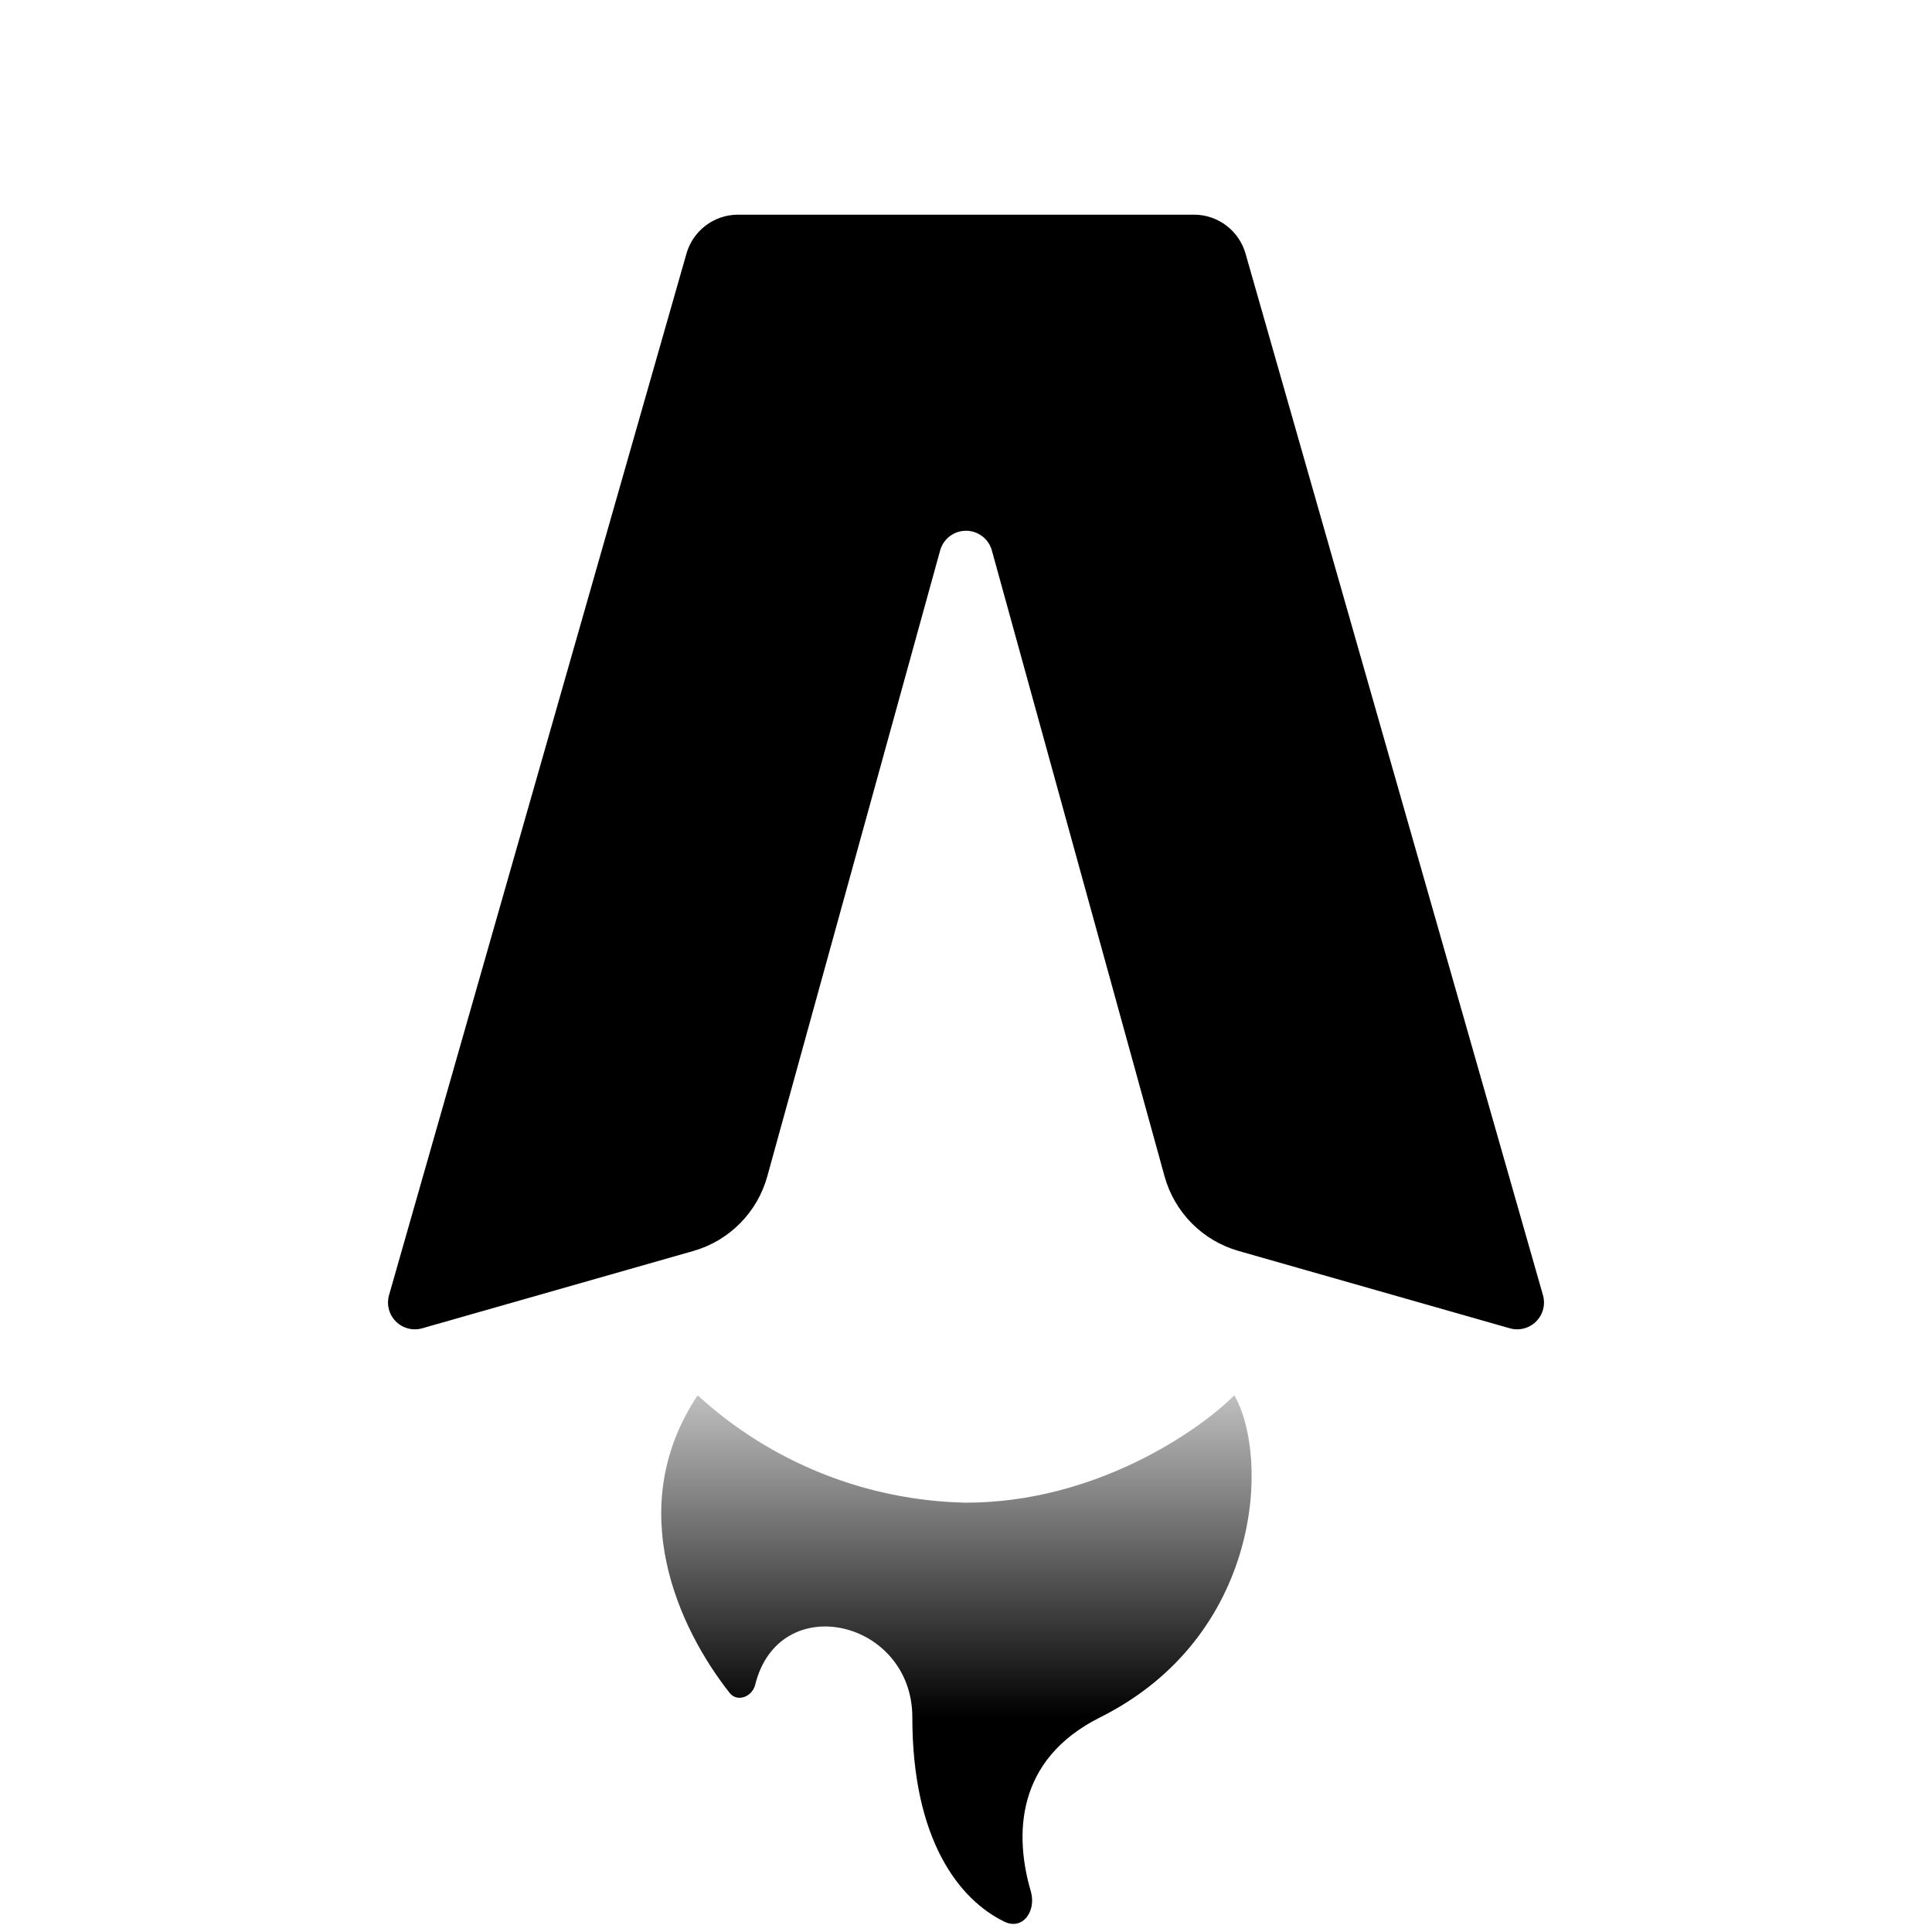
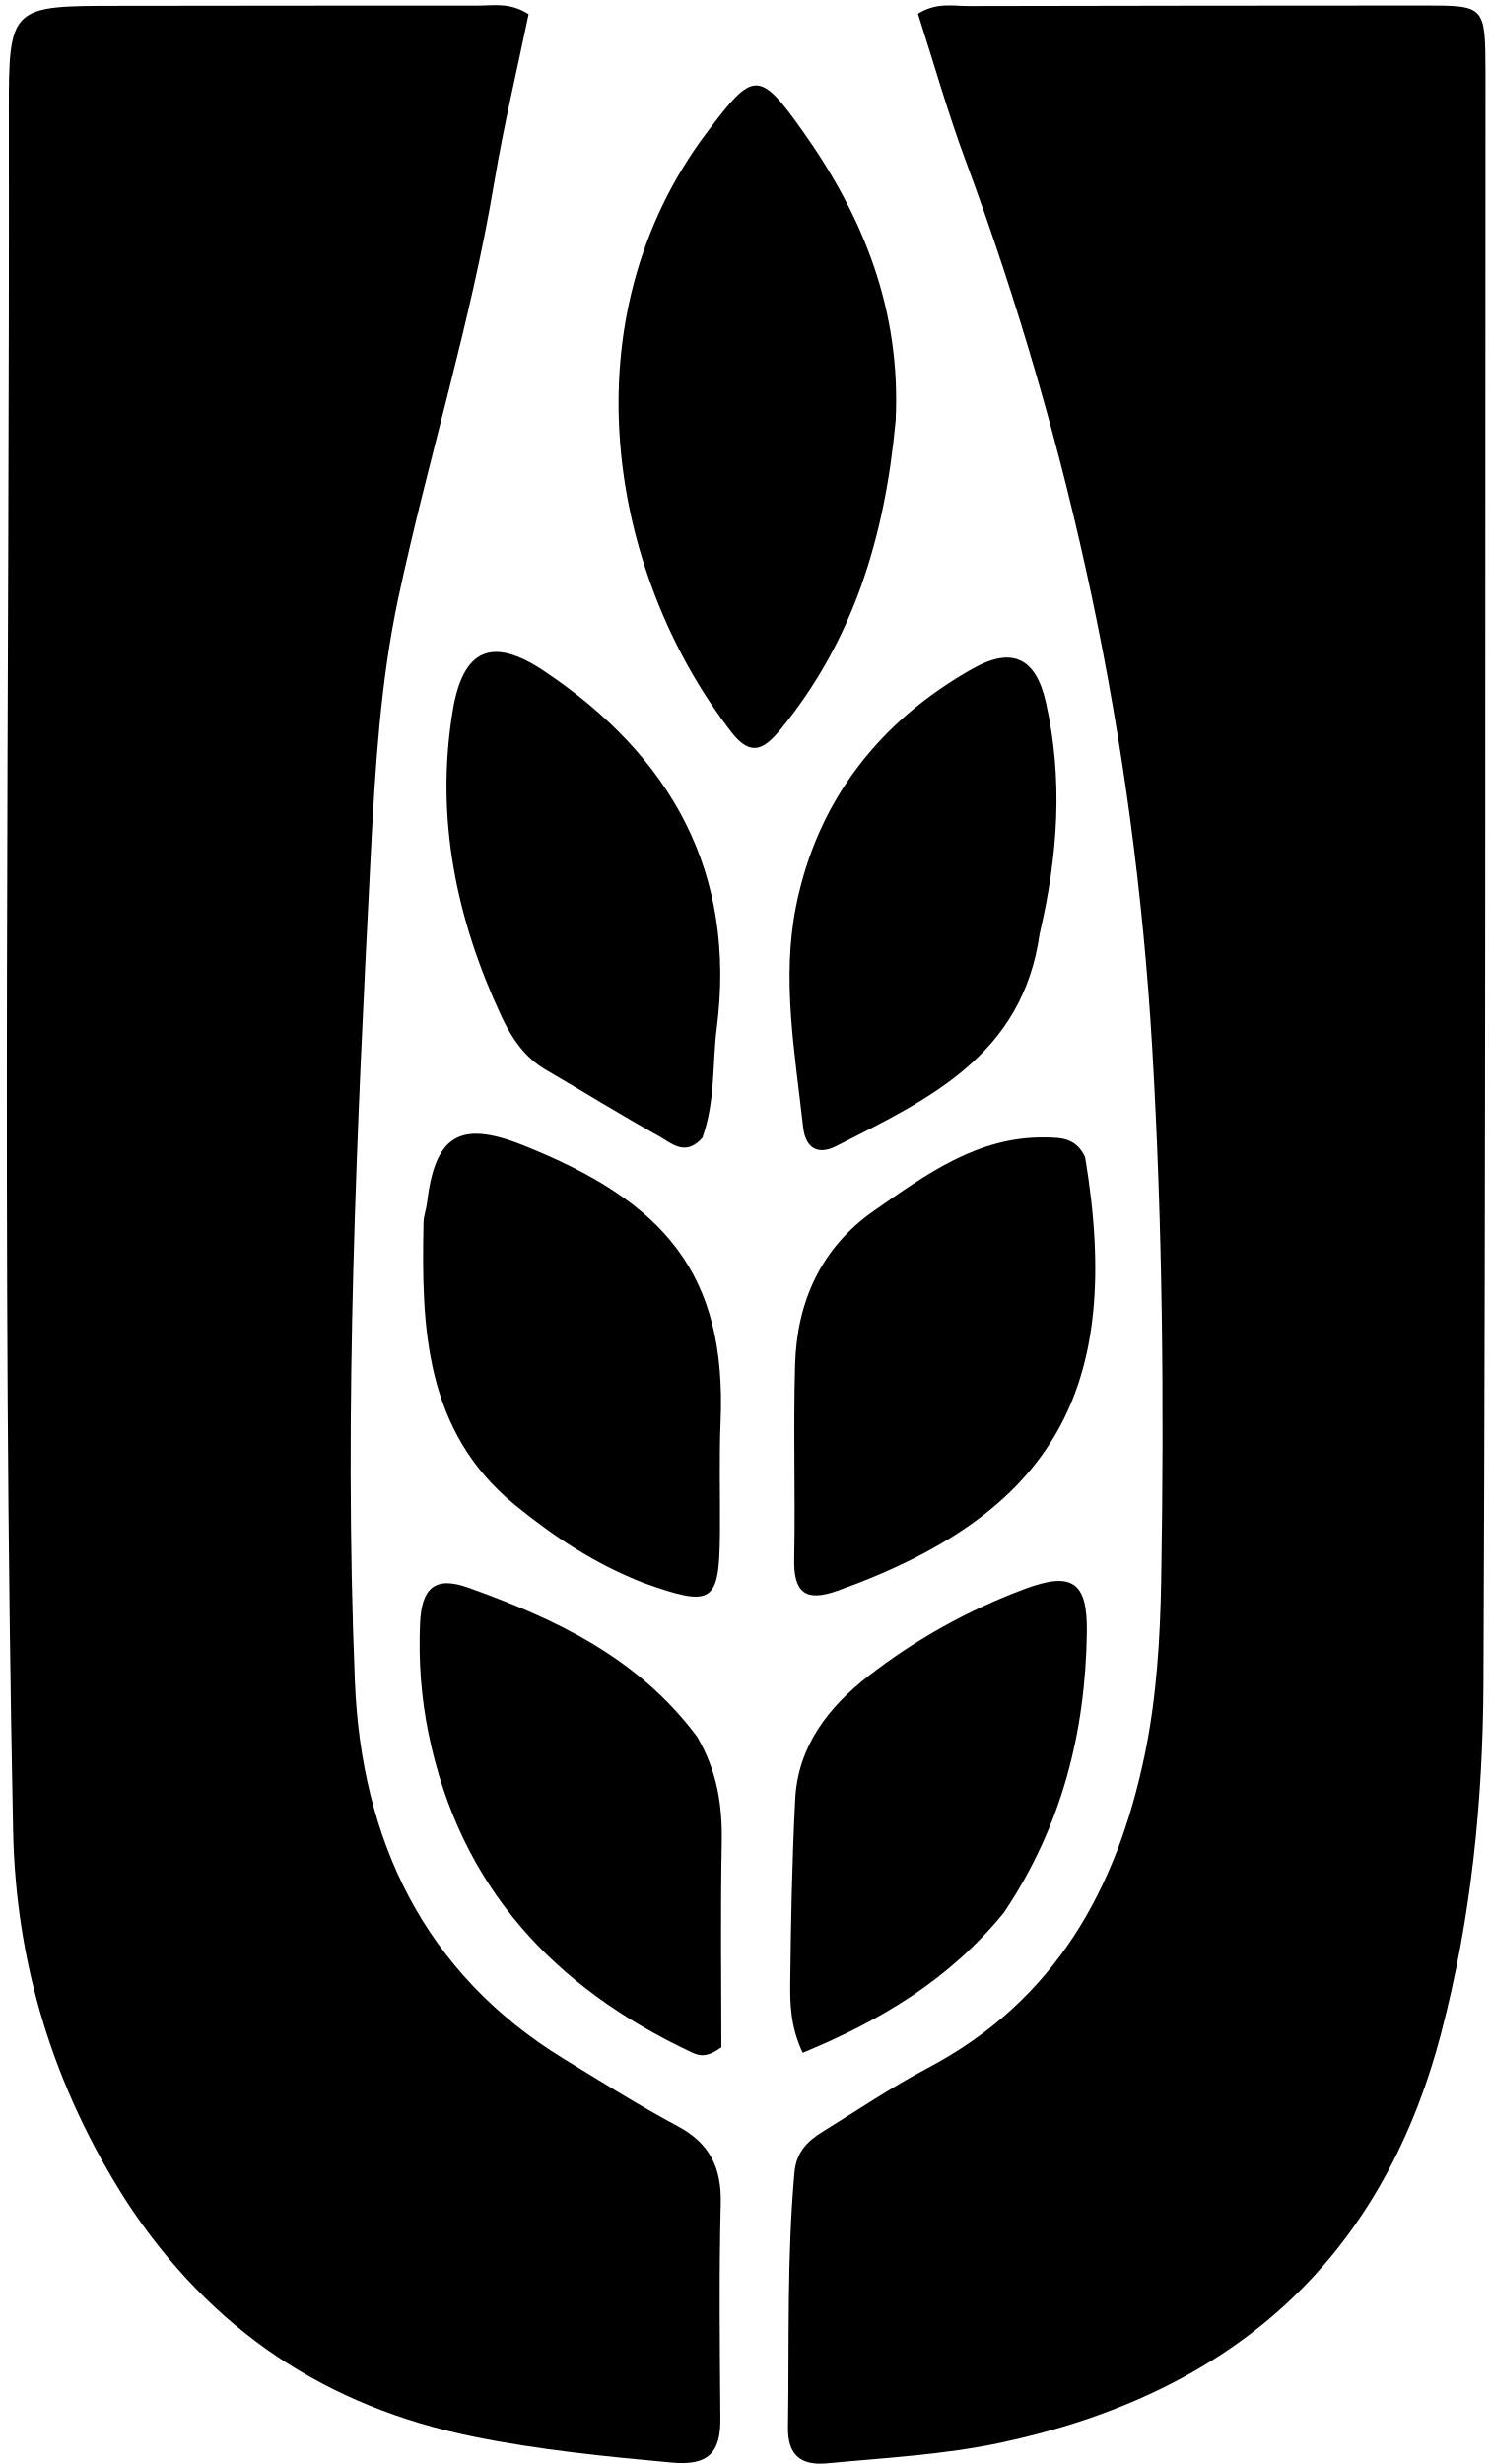
- <svg xmlns="http://www.w3.org/2000/svg" fill="none" viewBox="0 0 36 36">
-   <path fill="#000" d="M22.25 4h-8.5a1 1 0 0 0-.96.73l-5.54 19.4a.5.5 0 0 0 .62.62l5.05-1.44a2 2 0 0 0 1.38-1.4l3.22-11.66a.5.5 0 0 1 .96 0l3.22 11.67a2 2 0 0 0 1.38 1.39l5.05 1.44a.5.5 0 0 0 .62-.62l-5.54-19.4a1 1 0 0 0-.96-.73Z" />
-   <path fill="url(#gradient)" d="M18 28a7.63 7.63 0 0 1-5-2c-1.4 2.1-.35 4.35.6 5.55.14.17.41.07.47-.15.44-1.8 2.93-1.22 2.93.6 0 2.28.87 3.4 1.72 3.81.34.16.59-.2.49-.56-.31-1.05-.29-2.46 1.29-3.25 3-1.5 3.17-4.83 2.5-6-.67.67-2.6 2-5 2Z" />
-   <defs>
-     <linearGradient id="gradient" x1="16" x2="16" y1="32" y2="24" gradientUnits="userSpaceOnUse">
-       <stop stop-color="#000" />
-       <stop offset="1" stop-color="#000" stop-opacity="0" />
-     </linearGradient>
-   </defs>
-   <style>
-     @media (prefers-color-scheme:dark){:root{filter:invert(100%)}}
-   </style>
+ <svg xmlns="http://www.w3.org/2000/svg" width="187" height="309" viewBox="0 0 187 309" fill="none">
+   <path d="M15.854 276.056C6.672 261.668 1.982 246.279 1.644 229.566C0.193 157.755 1.226 85.937 1.11 14.123C1.088 0.727 1.335 0.735 14.93 0.729C29.929 0.722 44.929 0.682 59.928 0.701C61.886 0.704 63.94 0.259 66.298 1.777C64.873 8.683 63.175 15.755 61.983 22.912C59.056 40.489 53.707 57.494 49.981 74.879C47.706 85.493 47.054 96.314 46.507 107.068C44.749 141.669 43.099 176.316 44.516 210.949C45.322 230.656 53.104 247.442 70.784 258.232C75.476 261.096 80.131 264.042 84.978 266.623C89.03 268.782 90.51 271.852 90.397 276.362C90.172 285.356 90.28 294.36 90.35 303.359C90.382 307.594 88.819 309.24 84.278 308.824C75.997 308.065 67.779 307.253 59.587 305.607C40.932 301.857 26.448 292.235 15.854 276.056Z" fill="black" />
+   <path d="M186.318 9.059C186.27 76.713 186.359 143.878 186.063 211.041C185.998 225.818 184.531 240.572 180.747 254.992C173.189 283.797 154.186 300.2 125.557 306.317C118.371 307.852 111.057 308.216 103.775 308.914C100.358 309.241 98.78 307.821 98.832 304.4C98.993 293.741 98.689 283.074 99.645 272.43C99.87 269.923 101.254 268.514 103.151 267.345C107.547 264.635 111.842 261.725 116.4 259.318C132.3 250.921 140.074 236.951 143.575 220.068C145.062 212.896 145.514 205.573 145.64 198.253C146.023 175.923 145.825 153.586 144.509 131.3C142.249 93.06 134.376 55.945 121.056 19.994C118.82 13.96 117.07 7.746 115.13 1.723C117.482 0.257 119.532 0.762 121.476 0.756C140.475 0.701 159.475 0.71 178.474 0.691C186.288 0.683 186.288 0.672 186.318 9.059Z" fill="black" />
+   <path d="M112.329 52.831C110.984 67.302 107.044 80.303 97.957 91.404C95.899 93.918 94.217 95.017 91.754 91.837C76.251 71.815 71.022 40.072 88.628 16.657C94.479 8.875 95.156 8.633 100.754 16.55C108.32 27.252 113.032 38.95 112.329 52.831Z" fill="black" />
+   <path d="M80.784 198.536C74.607 196.135 69.475 192.696 64.695 188.819C53.24 179.531 52.849 166.497 53.12 153.316C53.136 152.496 53.454 151.687 53.553 150.863C54.558 142.497 57.526 140.417 65.509 143.584C83.274 150.63 91.146 159.695 90.379 178.23C90.186 182.883 90.336 187.551 90.296 192.211C90.22 201.062 89.439 201.608 80.784 198.536Z" fill="black" />
+   <path d="M136.093 145.073C140.985 174.193 132.137 189.808 105.023 199.498C101.067 200.912 99.525 199.758 99.609 195.537C99.772 187.389 99.485 179.231 99.723 171.087C99.954 163.2 103.018 156.436 109.602 151.851C116.119 147.313 122.622 142.467 131.21 142.641C133.082 142.679 134.917 142.675 136.093 145.073Z" fill="black" />
+   <path d="M88.103 142.672C85.96 145.121 84.219 143.355 82.642 142.479C77.851 139.817 73.194 136.917 68.457 134.158C65.728 132.568 64.109 130.076 62.84 127.341C57.205 115.195 54.571 102.524 56.776 89.159C58.049 81.441 61.638 79.745 68.209 84.132C84.148 94.774 92.405 109.385 89.892 128.977C89.324 133.41 89.757 137.973 88.103 142.672Z" fill="black" />
+   <path d="M130.397 117.109C128.24 132.456 116.331 137.897 104.882 143.73C102.584 144.901 101.027 144.015 100.729 141.335C99.707 132.111 98.003 122.779 99.847 113.614C102.508 100.389 110.314 90.418 122.046 83.829C127.015 81.038 129.942 82.567 131.184 88.094C133.334 97.657 132.721 107.213 130.397 117.109Z" fill="black" />
+   <path d="M87.435 217.798C89.97 222.128 90.613 226.458 90.523 231.071C90.353 239.849 90.474 248.633 90.474 256.739C88.639 258.093 87.672 257.811 86.757 257.381C69.477 249.26 57.687 236.624 53.755 217.443C52.811 212.84 52.483 208.225 52.686 203.557C52.878 199.138 54.565 197.612 58.716 199.097C69.611 202.997 80.009 207.832 87.435 217.798Z" fill="black" />
+   <path d="M125.933 239.83C119.042 248.307 110.355 253.437 100.677 257.435C99.132 254.158 99.082 251.305 99.115 248.52C99.206 240.877 99.343 233.229 99.739 225.597C100.084 218.955 103.957 214.043 108.901 210.2C114.817 205.601 121.391 201.941 128.438 199.296C134.48 197.028 136.403 198.356 136.318 204.662C136.148 217.21 133.196 228.98 125.933 239.83Z" fill="black" />
</svg>
